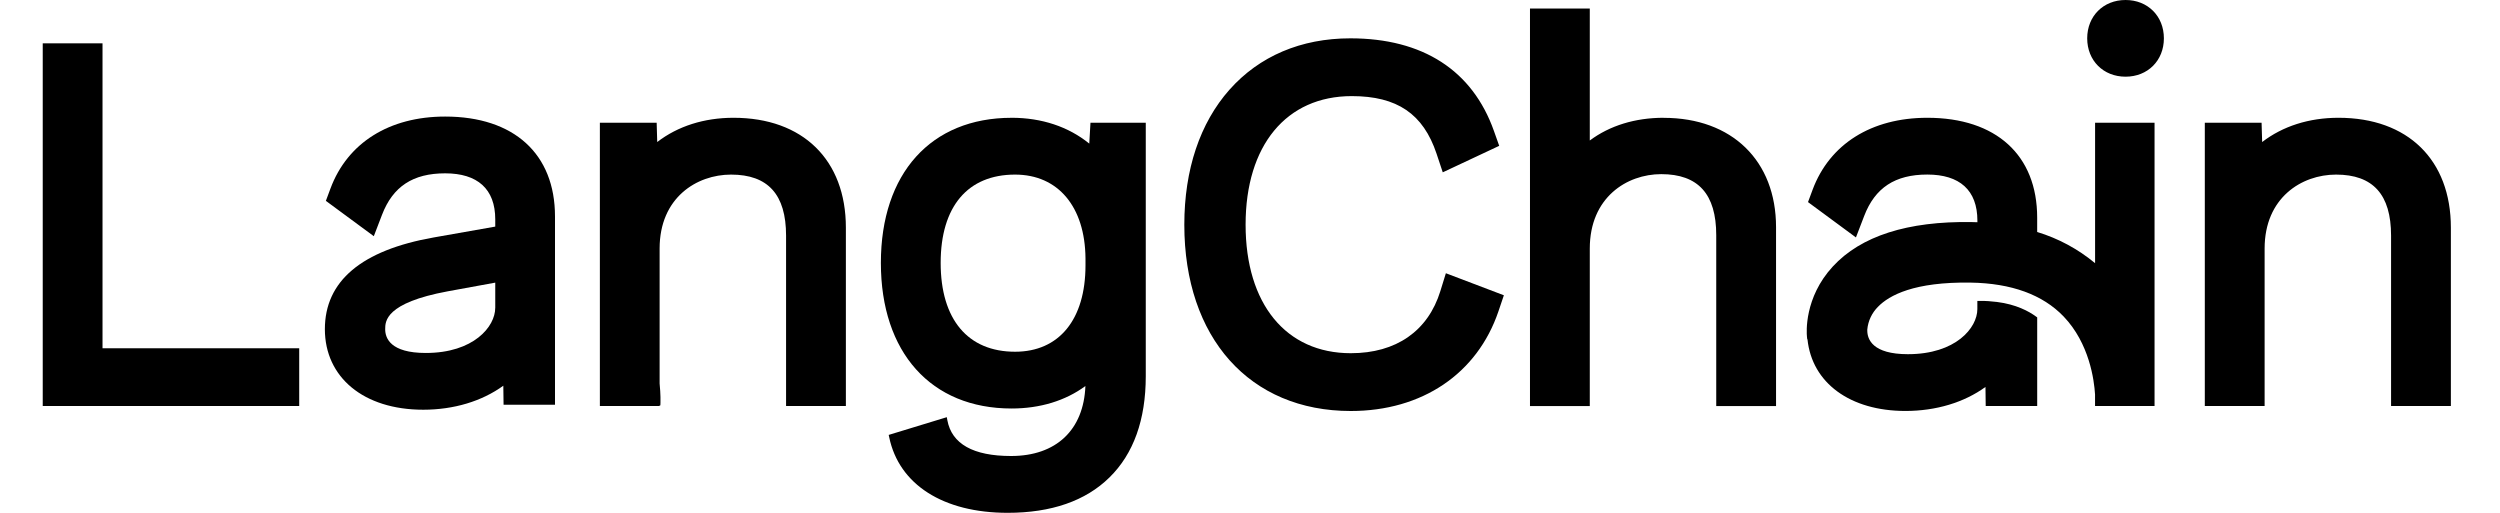
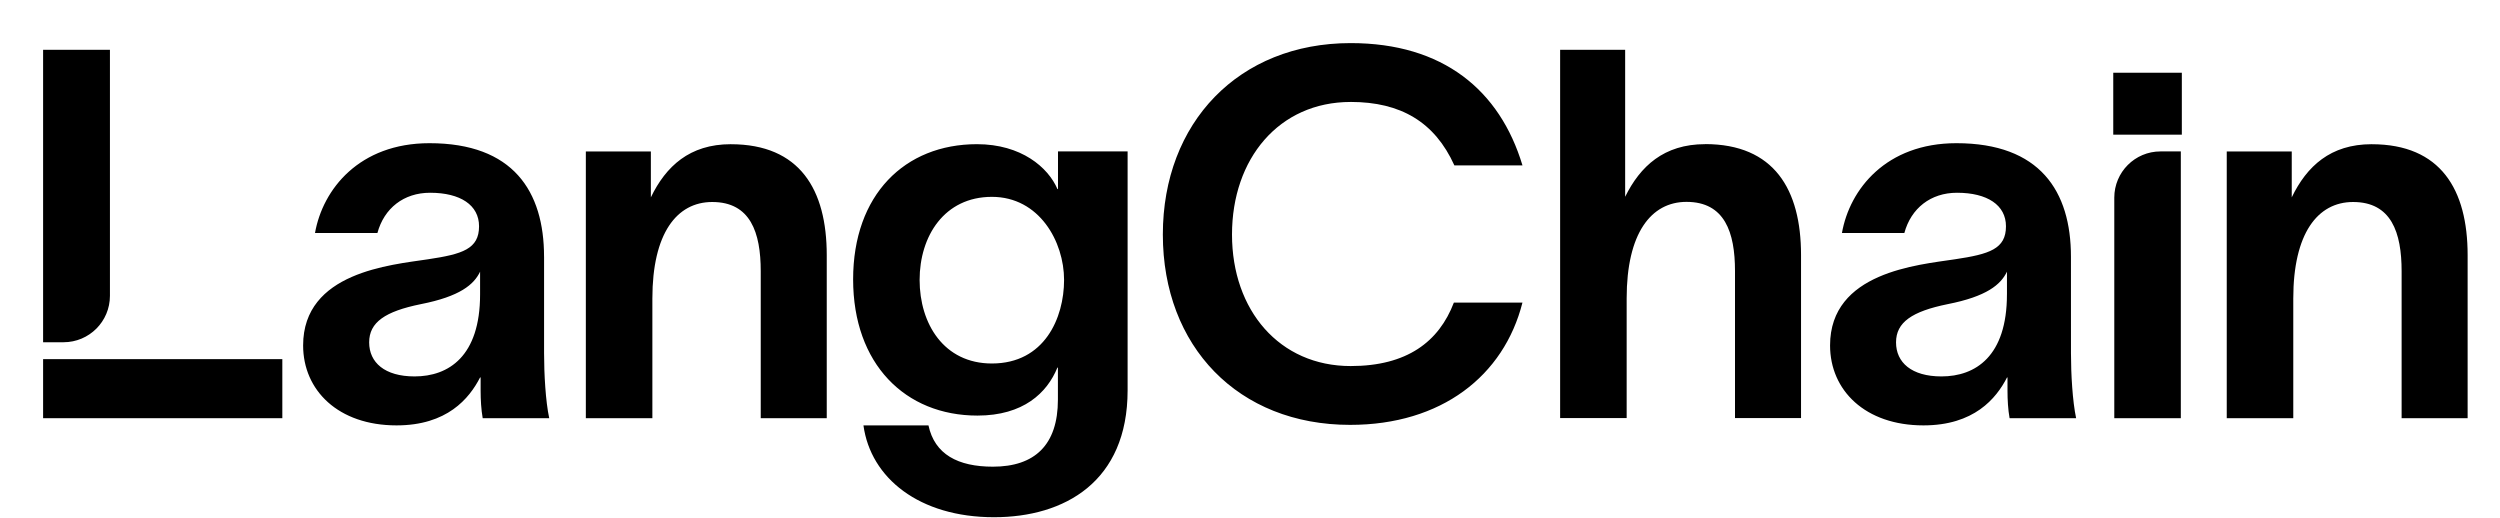
- <svg xmlns="http://www.w3.org/2000/svg" fill="currentColor" fill-rule="evenodd" height="1em" style="flex:none;line-height:1" viewBox="0 0 117 24">
-   <path d="M99.476 0c-1.04 0-1.795.755-1.795 1.794 0 1.04.755 1.795 1.795 1.795 1.039 0 1.794-.755 1.794-1.795S100.515 0 99.476 0zM74.402 6.575c.933-.696 2.122-1.063 3.459-1.063l.001.003c3.194 0 5.257 2.008 5.257 5.117v8.373H80.32v-8c0-1.921-.842-2.855-2.575-2.855-1.61 0-3.343 1.09-3.343 3.481v7.372h-2.799V.4h2.799v6.175zM67.41 13.62c-.58 1.875-2.07 2.91-4.193 2.91-3.035 0-4.923-2.306-4.923-6.016s1.904-6.016 4.97-6.016c2.122 0 3.344.832 3.967 2.695l.29.872 2.642-1.24-.248-.699c-1.006-2.835-3.33-4.332-6.72-4.332-2.304 0-4.26.832-5.656 2.405-1.381 1.557-2.113 3.74-2.113 6.316 0 5.297 3.058 8.72 7.791 8.72 3.336 0 5.92-1.744 6.911-4.668l.253-.748-2.714-1.032-.257.832zM4.798 2.027H2v16.975h12.003v-2.704H4.798V2.027zM28.074 19.002h2.794v-.03h.037l.005-.125c.001-.036.012-.376-.04-.9V11.63c0-2.377 1.733-3.459 3.343-3.459 1.732 0 2.575.934 2.575 2.855v7.976h2.799v-8.348c0-3.171-2.015-5.142-5.257-5.142-1.377 0-2.607.392-3.572 1.135l-.026-.902h-2.658v13.257z" />
-   <path clip-rule="evenodd" d="M47.342 5.512c1.41 0 2.661.417 3.634 1.207h.002l.056-.974h2.588v11.86c0 2.038-.571 3.633-1.7 4.74C50.804 23.444 49.201 24 47.157 24c-3.012 0-5.083-1.321-5.542-3.535l-.024-.111 2.719-.83.025.139c.206 1.113 1.21 1.678 2.985 1.678 2.11 0 3.397-1.22 3.477-3.275-.936.69-2.124 1.052-3.455 1.052-3.773 0-6.117-2.626-6.117-6.815 0-4.188 2.344-6.79 6.117-6.79zm.163 10.949c2.064 0 3.296-1.512 3.296-4.04v-.327c-.02-2.42-1.282-3.923-3.296-3.923-2.213 0-3.482 1.492-3.482 4.133s1.269 4.157 3.482 4.157z" />
-   <path d="M105.869 6.647c.966-.743 2.194-1.135 3.572-1.135h.003c3.242 0 5.257 1.97 5.257 5.142v8.348h-2.799v-7.976c0-1.921-.843-2.855-2.575-2.855-1.611 0-3.343 1.082-3.343 3.459v7.372h-2.799V5.745h2.657l.027.902zM100.833 5.745H98.05v6.572a7.787 7.787 0 00-2.71-1.46v-.669c0-2.928-1.922-4.676-5.142-4.676-2.615 0-4.572 1.229-5.369 3.369l-.214.577 2.243 1.654.385-1.003c.507-1.323 1.447-1.94 2.955-1.94 1.51 0 2.344.727 2.344 2.157v.075a9.34 9.34 0 00-.271-.008c-2.996-.048-5.182.653-6.496 2.08-1.345 1.46-1.228 3.1-1.21 3.28l.013.126h.012c.21 2.042 1.993 3.354 4.586 3.354 1.427 0 2.747-.398 3.744-1.124l.011.892h2.41v-4.147l-.053-.038c-.34-.25-.934-.571-1.828-.684a6.523 6.523 0 00-.403-.039 4.706 4.706 0 00-.392-.01h-.125v.382c0 .877-1.008 2.111-3.25 2.111-1.654 0-1.901-.696-1.901-1.11v-.043a1.73 1.73 0 01.502-1.066c.522-.54 1.698-1.172 4.334-1.131 1.908.03 3.373.563 4.353 1.586 1.203 1.256 1.43 2.975 1.47 3.648v.542h2.785V5.745z" />
-   <path clip-rule="evenodd" d="M15.466 8.823c.796-2.14 2.753-3.368 5.368-3.368 3.22 0 5.14 1.747 5.14 4.675v8.813h-2.407l-.012-.892c-.998.726-2.316 1.124-3.745 1.124-2.798 0-4.606-1.52-4.606-3.77s1.713-3.694 5.092-4.292l2.882-.508v-.337c0-1.43-.835-2.156-2.344-2.156-1.508 0-2.447.616-2.955 1.939l-.385 1.003L15.251 9.4l.215-.577zm7.712 5.585v-1.181l-2.22.406c-2.931.544-2.931 1.407-2.931 1.776 0 .415.245 1.11 1.9 1.11 2.242 0 3.25-1.234 3.25-2.11z" />
+ <svg xmlns="http://www.w3.org/2000/svg" fill="currentColor" fill-rule="evenodd" height="1em" style="flex:none;line-height:1" viewBox="0 0 116 24">
+   <path d="M49.089 8.773h-.023c-.431-1.005-1.677-2.083-3.736-2.083-3.35 0-5.745 2.346-5.745 6.273 0 3.926 2.417 6.32 5.768 6.32 2.13 0 3.232-1.053 3.71-2.225h.024v1.484c0 2.107-1.078 3.112-3.016 3.112-1.628 0-2.704-.576-2.99-1.915h-3.017c.335 2.442 2.587 4.26 6.057 4.26 3.28 0 6.2-1.652 6.2-5.888V7.025h-3.23v1.748h-.002zm-3.066 8.093c-2.227 0-3.353-1.844-3.353-3.878 0-2.035 1.15-3.854 3.353-3.854 2.204 0 3.35 2.083 3.35 3.854 0 1.77-.91 3.878-3.35 3.878zM25.244 11.912c0-3.041-1.436-5.268-5.316-5.268-3.256 0-4.952 2.134-5.312 4.167h2.896c.312-1.15 1.222-1.867 2.443-1.867 1.41 0 2.273.573 2.273 1.555 0 1.053-.766 1.293-2.37 1.532-1.724.262-5.793.597-5.793 3.997 0 2.083 1.629 3.71 4.333 3.71 2.346 0 3.375-1.244 3.878-2.224h.025v.622c0 .406.025.862.096 1.268h3.087c-.17-.791-.239-2.06-.239-3.016v-4.477h-.002zm-2.968 1.749c0 2.873-1.46 3.805-3.04 3.805-1.387 0-2.107-.647-2.107-1.58 0-.934.743-1.436 2.395-1.773 1.818-.358 2.465-.908 2.752-1.507v1.055zM33.91 6.691c-1.915 0-3.014 1.028-3.71 2.466v-2.13h-3.017v12.376h3.087V13.85c0-3.016 1.126-4.477 2.778-4.477 1.772 0 2.25 1.413 2.25 3.209v6.822h3.063v-7.565c0-3.04-1.245-5.147-4.453-5.147h.002zM62.671 4.73c2.322 0 3.902.932 4.812 2.944h3.16C69.59 4.179 66.955 2 62.67 2c-5.194 0-8.714 3.69-8.714 8.882 0 5.193 3.495 8.834 8.69 8.832 4.237 0 7.134-2.273 7.996-5.674H67.46c-.695 1.819-2.179 2.945-4.789 2.945-3.304 0-5.506-2.585-5.506-6.103s2.179-6.151 5.506-6.151v-.002zM110.047 6.691c-1.916 0-3.015 1.028-3.71 2.466v-2.13h-3.016v12.376h3.087V13.85c0-3.016 1.125-4.477 2.776-4.477 1.772 0 2.251 1.413 2.251 3.209v6.822h3.063v-7.565c0-3.04-1.245-5.147-4.453-5.147h.002zM101.237 3.375h-3.182V6.25h3.182V3.375zM98.103 9.17v10.233h3.087V7.026h-.944c-1.184 0-2.143.96-2.143 2.145zM79.117 6.689c-1.915 0-3.014 1.03-3.71 2.442V2.31H72.39v17.088h3.087v-5.555c0-3.015 1.126-4.476 2.777-4.476 1.773 0 2.25 1.412 2.25 3.208v6.823h3.064v-7.566c0-3.039-1.246-5.146-4.453-5.146l.001.002zM96.092 11.912c0-3.041-1.436-5.268-5.316-5.268-3.257 0-4.952 2.134-5.31 4.167h2.896c.312-1.15 1.223-1.867 2.442-1.867 1.41 0 2.273.573 2.273 1.555 0 1.053-.765 1.293-2.368 1.532-1.725.262-5.794.597-5.794 3.997 0 2.083 1.629 3.71 4.332 3.71 2.347 0 3.376-1.244 3.879-2.224h.022v.622c0 .406.024.862.097 1.268h3.087c-.168-.791-.239-2.06-.239-3.016l-.001-4.477zm-2.97 1.749c0 2.873-1.459 3.805-3.039 3.805-1.388 0-2.107-.647-2.107-1.58 0-.934.743-1.436 2.393-1.773 1.82-.358 2.466-.908 2.754-1.507v1.055zM5.101 13.727V2.31H2v13.57h.948c1.19 0 2.153-.963 2.153-2.153zM13.1 16.663H2v2.741h11.1v-2.741z" />
</svg>
